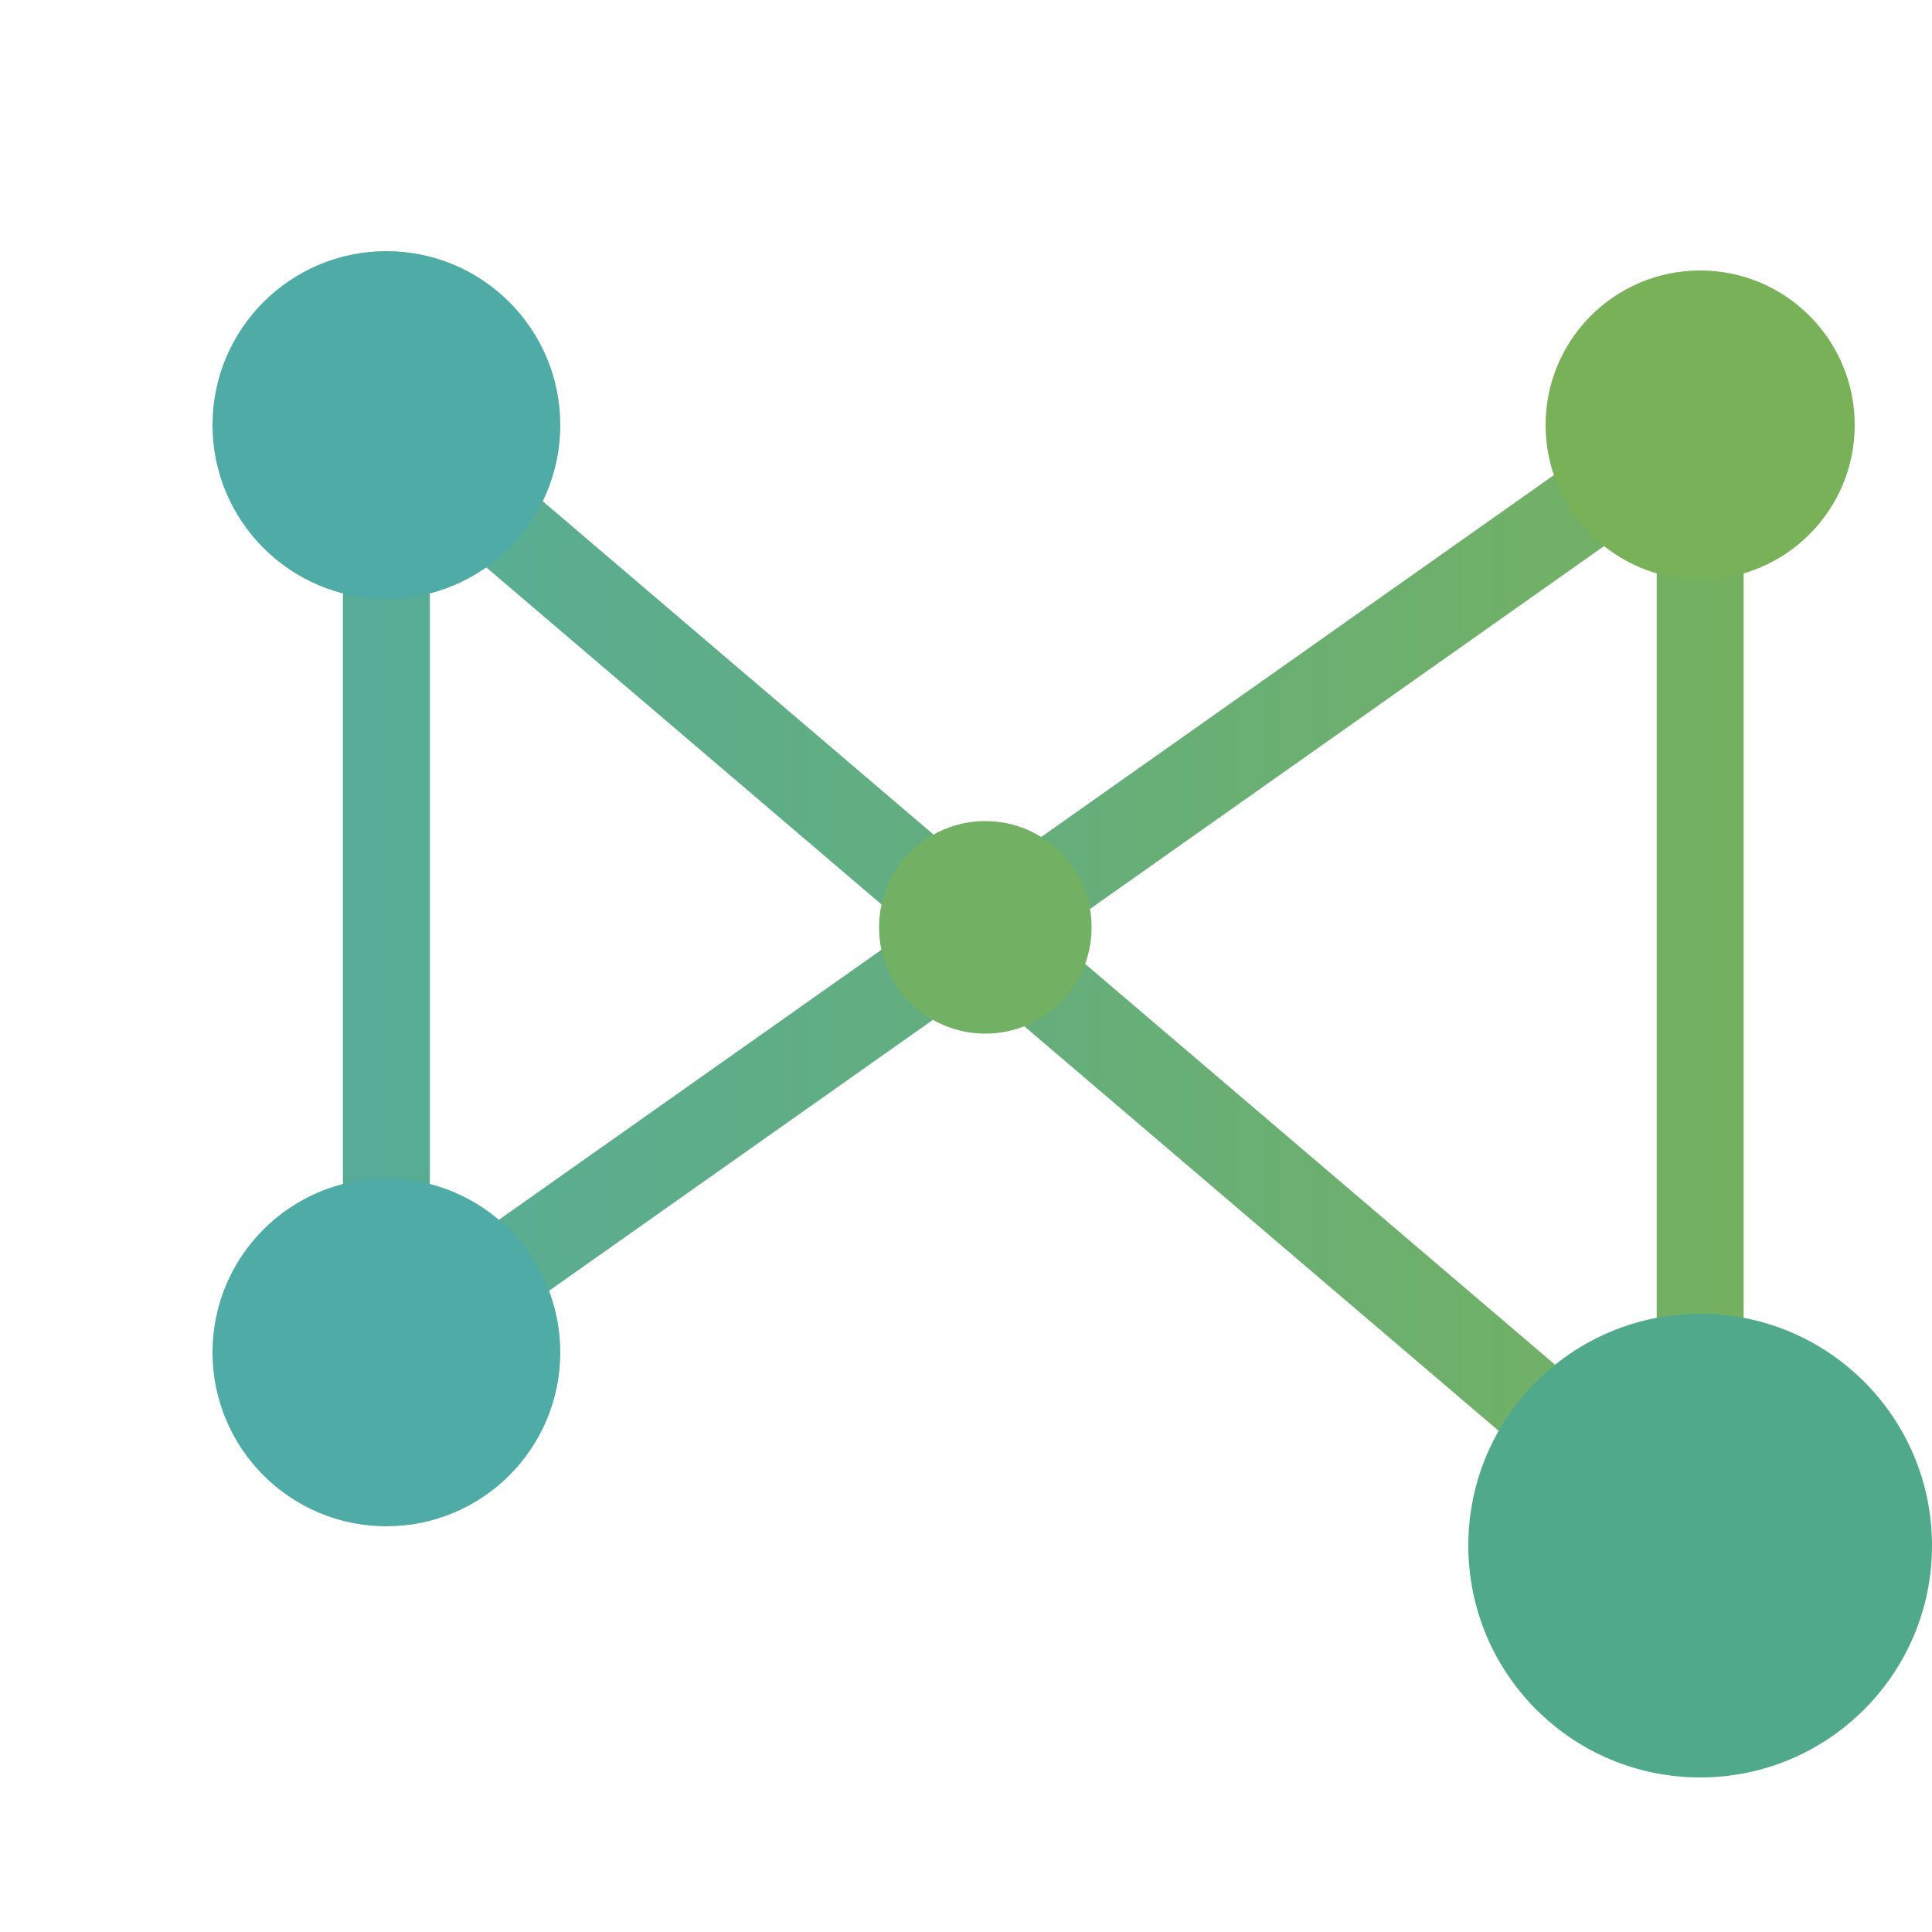
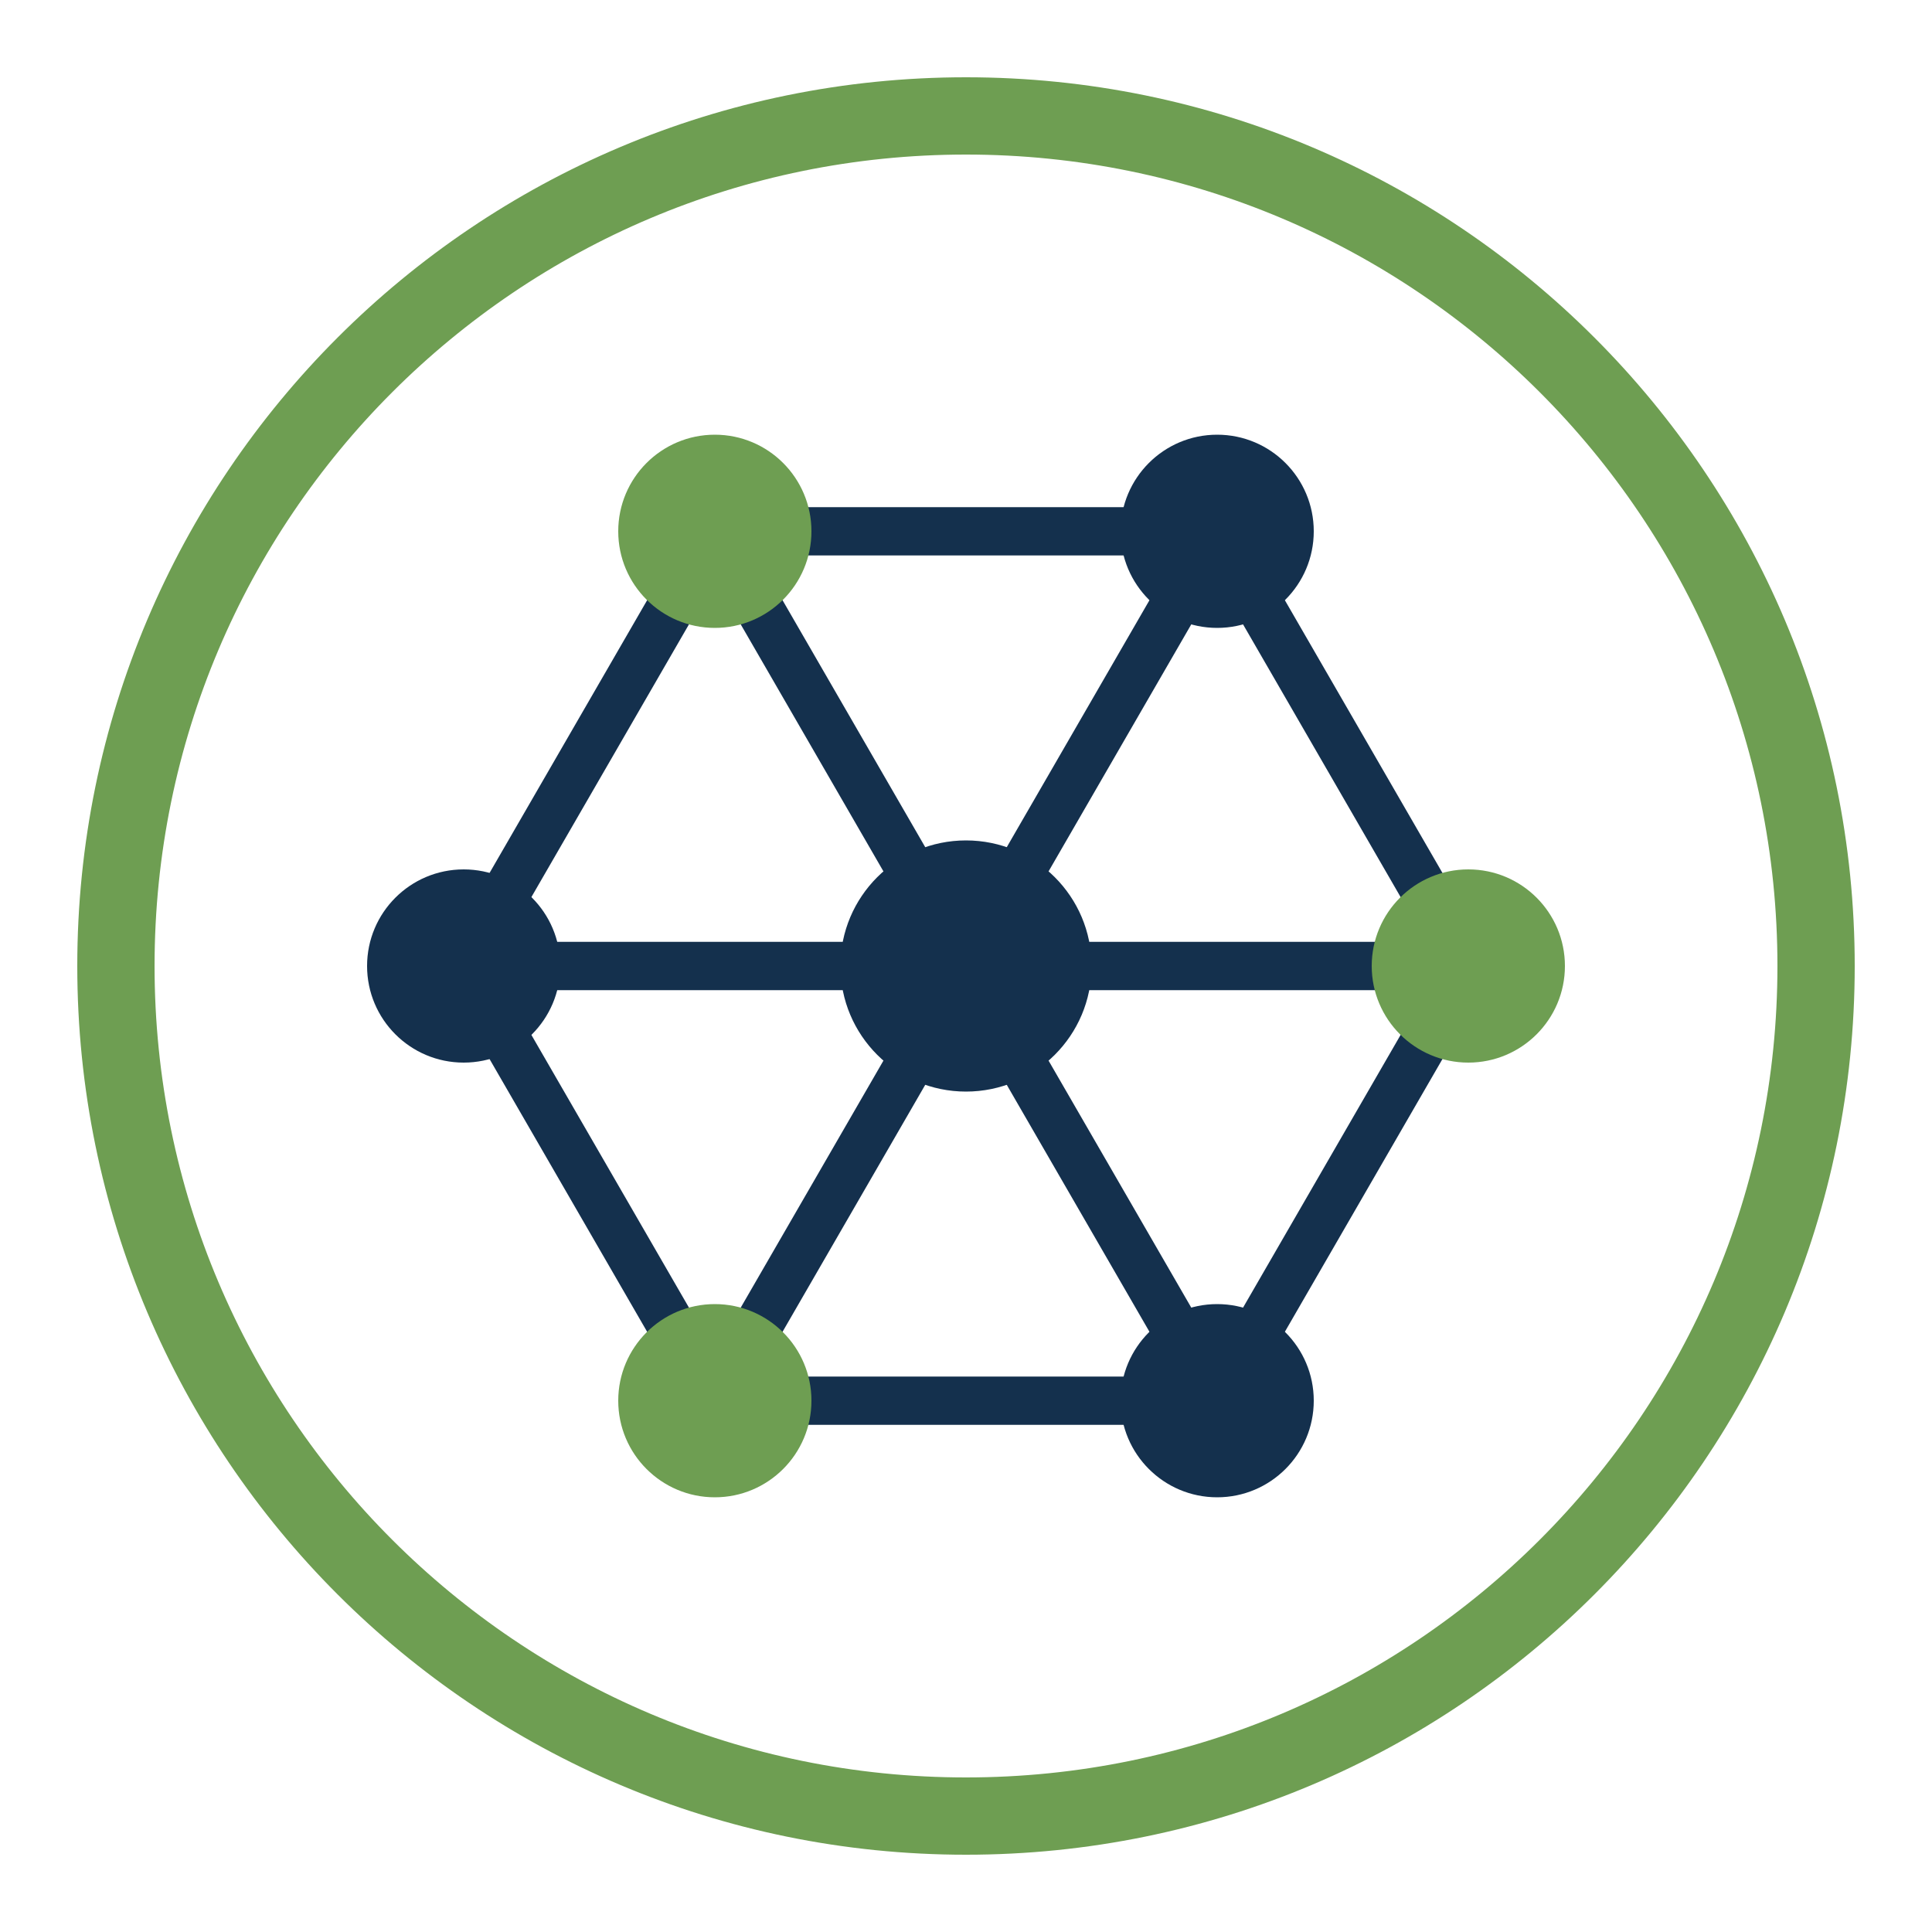
<svg xmlns="http://www.w3.org/2000/svg" viewBox="0 0 100 100">
-   <defs>
-     <linearGradient id="npographGradient" x1="0" y1="0" x2="100" y2="0" gradientUnits="userSpaceOnUse">
-       <stop offset="0%" stop-color="#4EABA5" />
-       <stop offset="100%" stop-color="#79B158" />
-     </linearGradient>
-   </defs>
-   <g fill="none" stroke="url(#npographGradient)" stroke-width="4.5" stroke-linecap="round">
-     <line x1="20" y1="22" x2="20" y2="70" />
-     <line x1="20" y1="22" x2="88" y2="80" />
-     <line x1="20" y1="70" x2="88" y2="22" />
-     <line x1="88" y1="22" x2="88" y2="80" />
+   <circle cx="50" cy="50" r="44" fill="none" stroke="#6E9E52" stroke-width="4" />
+   <g stroke="#14304D" stroke-width="2.5" stroke-linecap="round">
+     <line x1="50" y1="50" x2="76" y2="50" />
+     <line x1="50" y1="50" x2="63" y2="27.5" />
+     <line x1="50" y1="50" x2="37" y2="27.5" />
+     <line x1="50" y1="50" x2="24" y2="50" />
+     <line x1="50" y1="50" x2="37" y2="72.5" />
+     <line x1="50" y1="50" x2="63" y2="72.5" />
+     <line x1="76" y1="50" x2="63" y2="27.5" />
+     <line x1="63" y1="27.5" x2="37" y2="27.5" />
+     <line x1="37" y1="27.5" x2="24" y2="50" />
+     <line x1="24" y1="50" x2="37" y2="72.5" />
+     <line x1="37" y1="72.5" x2="63" y2="72.5" />
+     <line x1="63" y1="72.5" x2="76" y2="50" />
  </g>
-   <circle cx="20" cy="22" r="9" fill="#4EABA5" />
-   <circle cx="20" cy="70" r="9" fill="#4EABA5" />
-   <circle cx="51" cy="48" r="5.5" fill="#72B163" />
-   <circle cx="88" cy="22" r="8" fill="#79B158" />
-   <circle cx="88" cy="80" r="12" fill="#4FA98A" />
+   <circle cx="50" cy="50" r="6.5" fill="#14304D" />
+   <circle cx="76" cy="50" r="5" fill="#6E9E52" />
+   <circle cx="63" cy="27.5" r="5" fill="#14304D" />
+   <circle cx="37" cy="27.5" r="5" fill="#6E9E52" />
+   <circle cx="24" cy="50" r="5" fill="#14304D" />
+   <circle cx="37" cy="72.5" r="5" fill="#6E9E52" />
+   <circle cx="63" cy="72.5" r="5" fill="#14304D" />
</svg>
